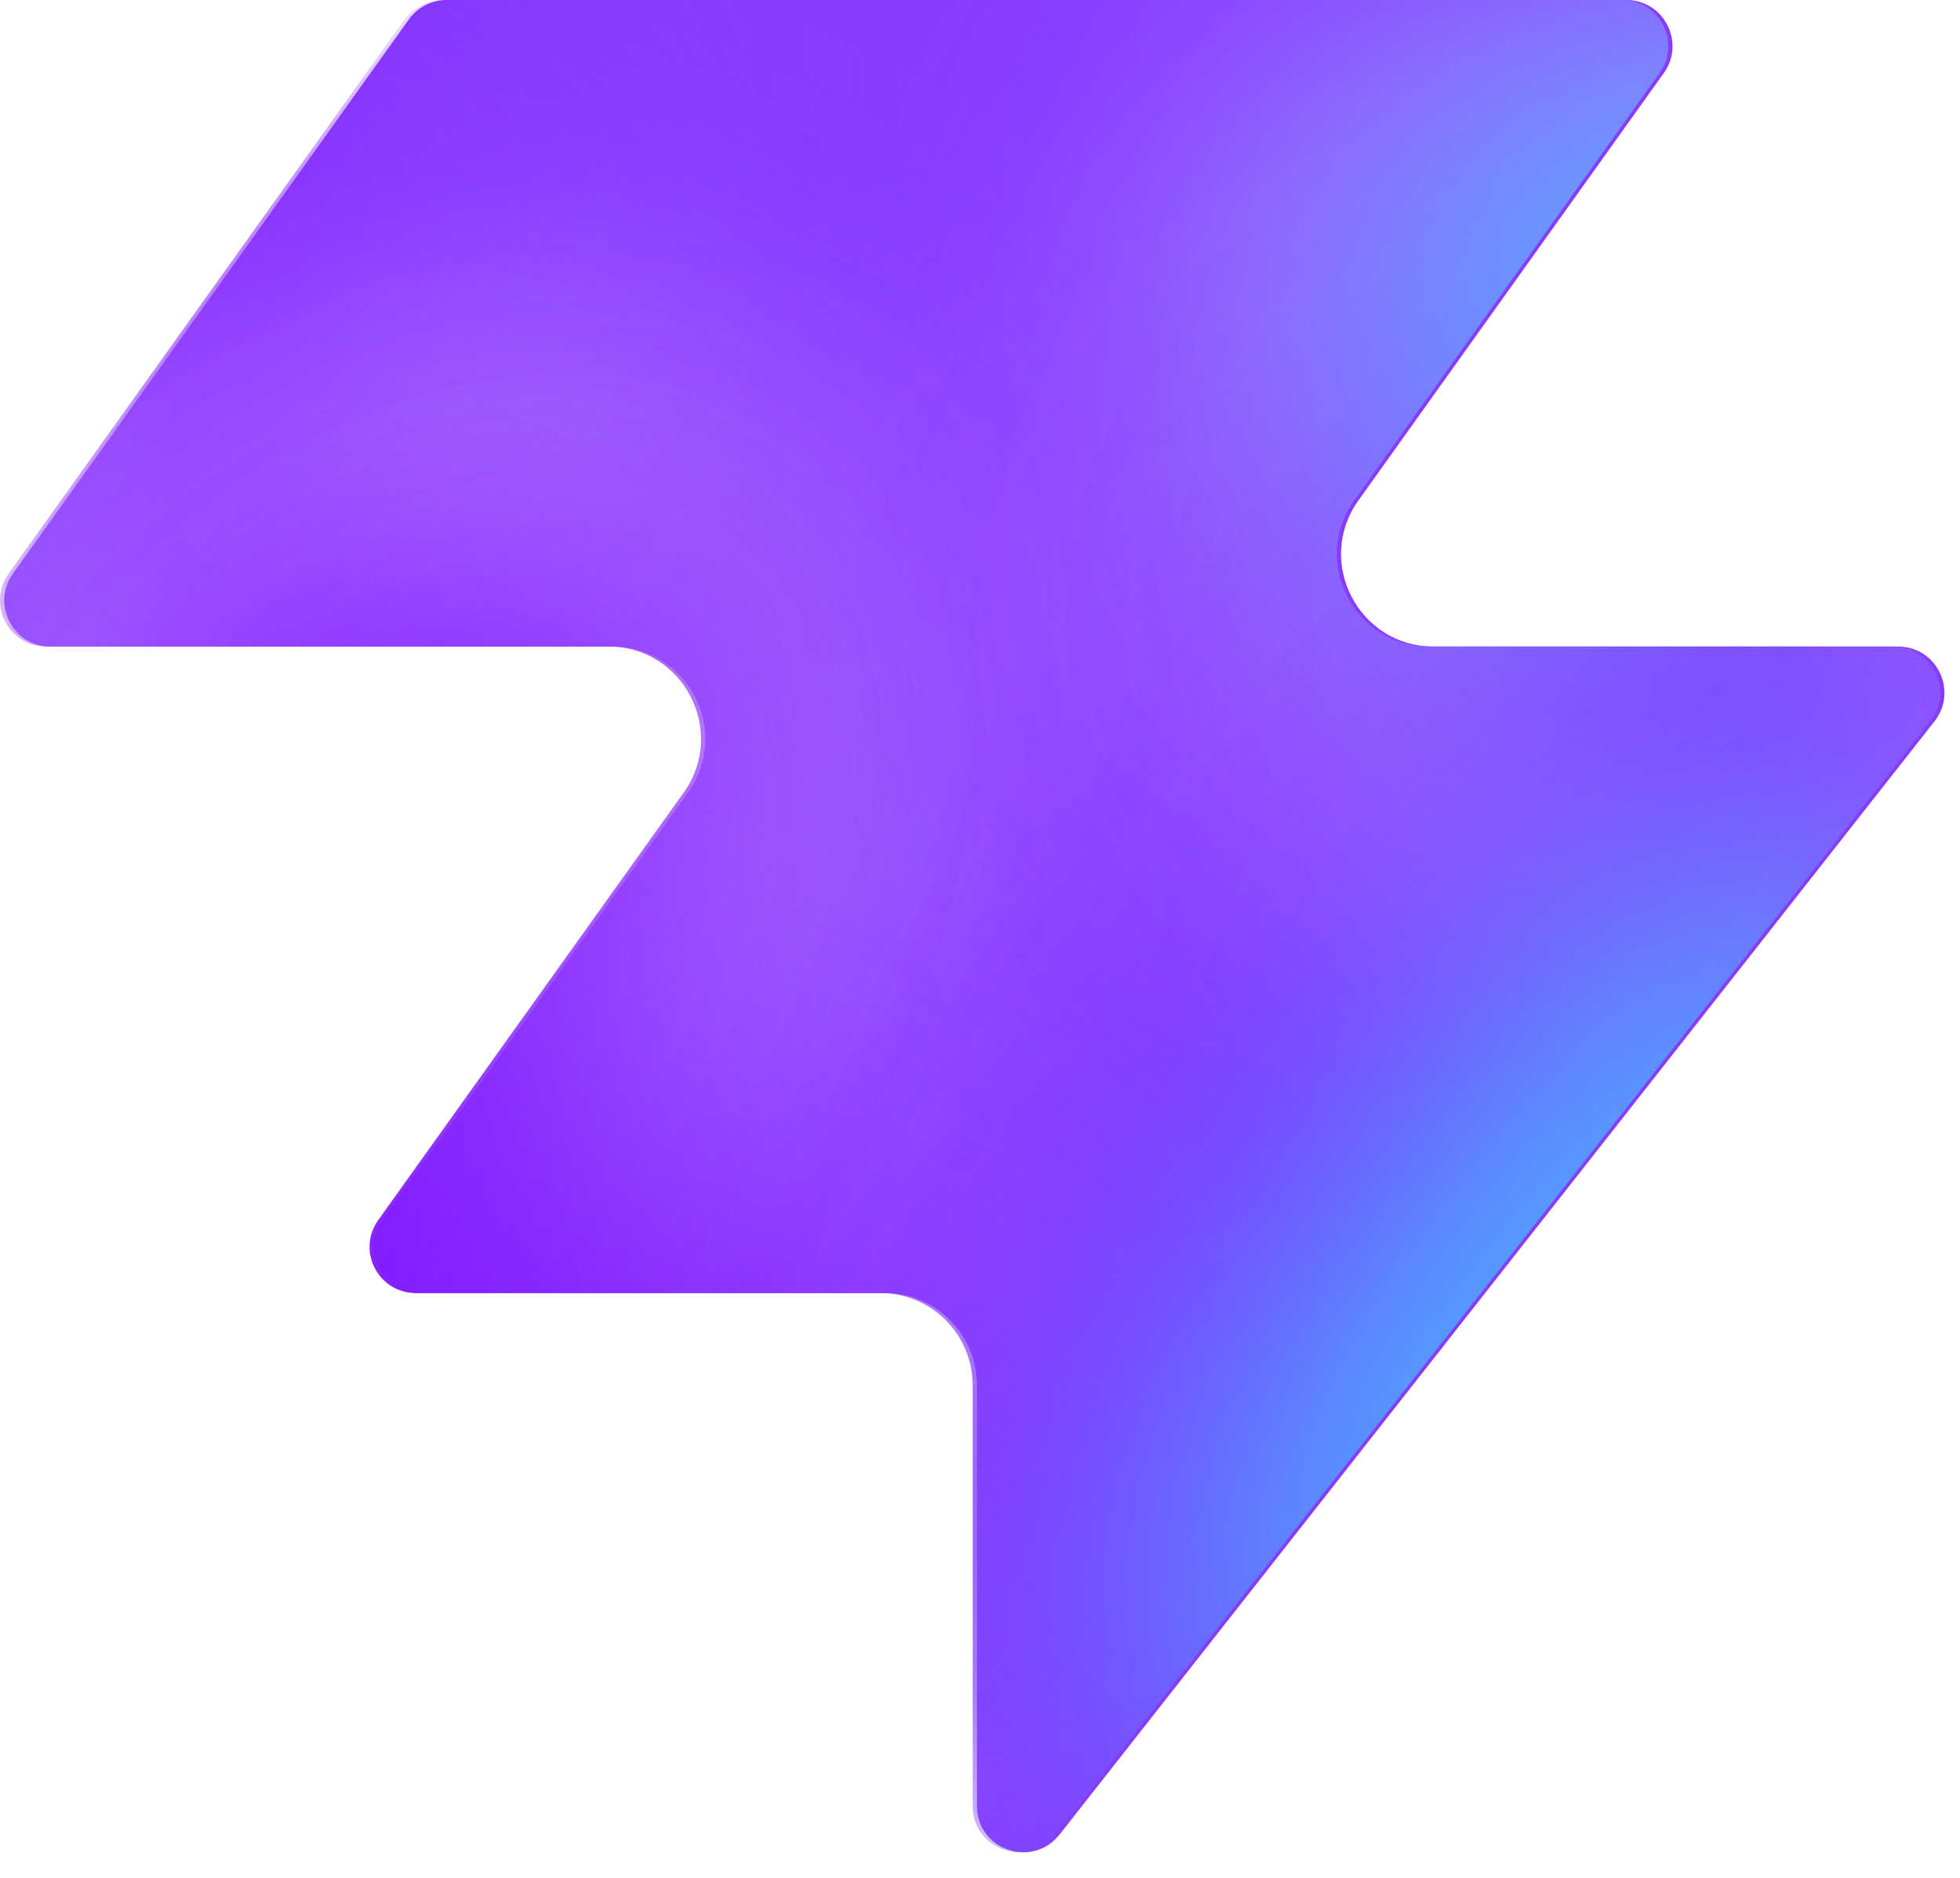
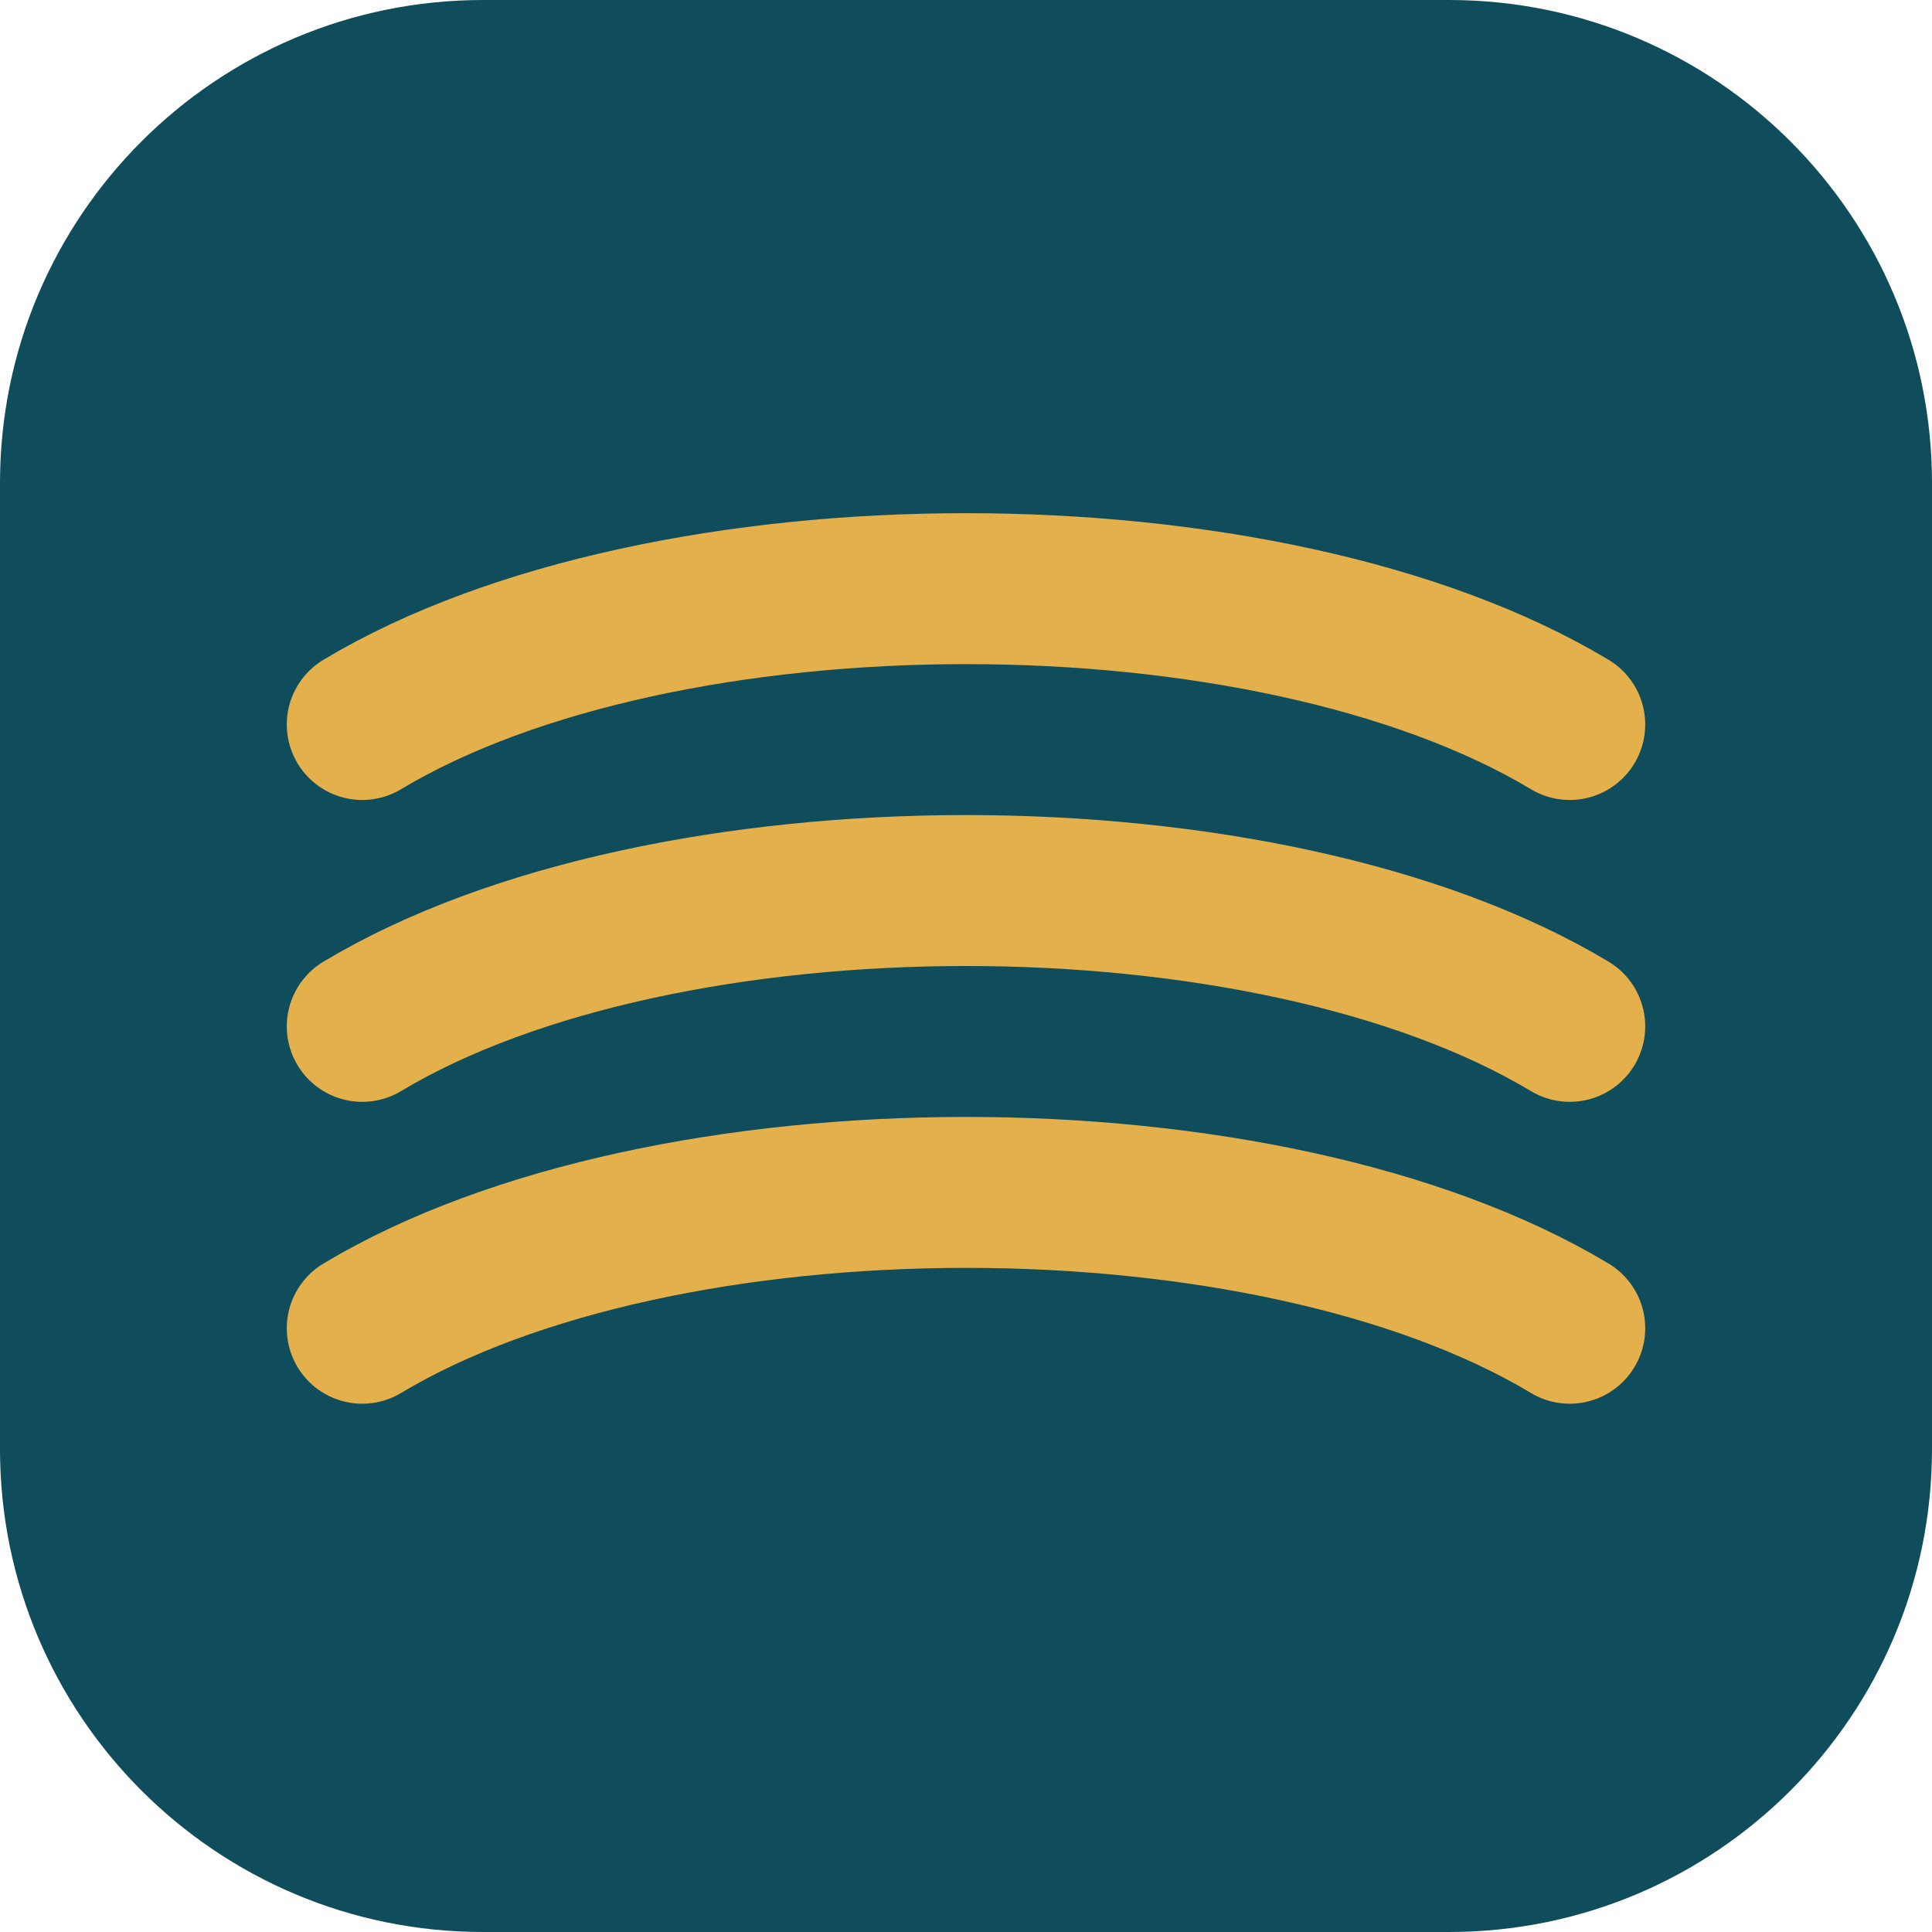
- <svg xmlns="http://www.w3.org/2000/svg" width="48" height="46" fill="none" viewBox="0 0 48 46">
-   <path fill="#863bff" d="M25.946 44.938c-.664.845-2.021.375-2.021-.698V33.937a2.26 2.26 0 0 0-2.262-2.262H10.287c-.92 0-1.456-1.04-.92-1.788l7.48-10.471c1.07-1.497 0-3.578-1.842-3.578H1.237c-.92 0-1.456-1.04-.92-1.788L10.013.474c.214-.297.556-.474.92-.474h28.894c.92 0 1.456 1.04.92 1.788l-7.48 10.471c-1.07 1.498 0 3.579 1.842 3.579h11.377c.943 0 1.473 1.088.89 1.83L25.947 44.94z" style="fill:#863bff;fill:color(display-p3 .525 .23 1);fill-opacity:1" />
-   <mask id="a" width="48" height="46" x="0" y="0" maskUnits="userSpaceOnUse" style="mask-type:alpha">
-     <path fill="#000" d="M25.842 44.938c-.664.844-2.021.375-2.021-.698V33.937a2.26 2.26 0 0 0-2.262-2.262H10.183c-.92 0-1.456-1.04-.92-1.788l7.48-10.471c1.07-1.498 0-3.579-1.842-3.579H1.133c-.92 0-1.456-1.04-.92-1.787L9.91.473c.214-.297.556-.474.92-.474h28.894c.92 0 1.456 1.04.92 1.788l-7.48 10.471c-1.07 1.498 0 3.578 1.842 3.578h11.377c.943 0 1.473 1.088.89 1.832L25.843 44.94z" style="fill:#000;fill-opacity:1" />
-   </mask>
-   <g mask="url(#a)">
-     <g filter="url(#b)">
-       <ellipse cx="5.508" cy="14.704" fill="#ede6ff" rx="5.508" ry="14.704" style="fill:#ede6ff;fill:color(display-p3 .927 .903 1);fill-opacity:1" transform="matrix(.00324 1 1 -.00324 -4.47 31.516)" />
-     </g>
-     <g filter="url(#c)">
-       <ellipse cx="10.399" cy="29.851" fill="#ede6ff" rx="10.399" ry="29.851" style="fill:#ede6ff;fill:color(display-p3 .927 .903 1);fill-opacity:1" transform="matrix(.00324 1 1 -.00324 -39.328 7.883)" />
-     </g>
-     <g filter="url(#d)">
-       <ellipse cx="5.508" cy="30.487" fill="#7e14ff" rx="5.508" ry="30.487" style="fill:#7e14ff;fill:color(display-p3 .492 .077 1);fill-opacity:1" transform="rotate(89.814 -25.913 -14.639)scale(1 -1)" />
-     </g>
-     <g filter="url(#e)">
-       <ellipse cx="5.508" cy="30.599" fill="#7e14ff" rx="5.508" ry="30.599" style="fill:#7e14ff;fill:color(display-p3 .492 .077 1);fill-opacity:1" transform="rotate(89.814 -32.644 -3.334)scale(1 -1)" />
-     </g>
-     <g filter="url(#f)">
-       <ellipse cx="5.508" cy="30.599" fill="#7e14ff" rx="5.508" ry="30.599" style="fill:#7e14ff;fill:color(display-p3 .492 .077 1);fill-opacity:1" transform="matrix(.00324 1 1 -.00324 -34.34 30.47)" />
-     </g>
-     <g filter="url(#g)">
-       <ellipse cx="14.072" cy="22.078" fill="#ede6ff" rx="14.072" ry="22.078" style="fill:#ede6ff;fill:color(display-p3 .927 .903 1);fill-opacity:1" transform="rotate(93.35 24.506 48.493)scale(-1 1)" />
-     </g>
-     <g filter="url(#h)">
-       <ellipse cx="3.47" cy="21.501" fill="#7e14ff" rx="3.47" ry="21.501" style="fill:#7e14ff;fill:color(display-p3 .492 .077 1);fill-opacity:1" transform="rotate(89.009 28.708 47.59)scale(-1 1)" />
-     </g>
-     <g filter="url(#i)">
-       <ellipse cx="3.47" cy="21.501" fill="#7e14ff" rx="3.47" ry="21.501" style="fill:#7e14ff;fill:color(display-p3 .492 .077 1);fill-opacity:1" transform="rotate(89.009 28.708 47.59)scale(-1 1)" />
-     </g>
-     <g filter="url(#j)">
-       <ellipse cx=".387" cy="8.972" fill="#7e14ff" rx="4.407" ry="29.108" style="fill:#7e14ff;fill:color(display-p3 .492 .077 1);fill-opacity:1" transform="rotate(39.51 .387 8.972)" />
-     </g>
-     <g filter="url(#k)">
-       <ellipse cx="47.523" cy="-6.092" fill="#7e14ff" rx="4.407" ry="29.108" style="fill:#7e14ff;fill:color(display-p3 .492 .077 1);fill-opacity:1" transform="rotate(37.892 47.523 -6.092)" />
-     </g>
-     <g filter="url(#l)">
-       <ellipse cx="41.412" cy="6.333" fill="#47bfff" rx="5.971" ry="9.665" style="fill:#47bfff;fill:color(display-p3 .28 .748 1);fill-opacity:1" transform="rotate(37.892 41.412 6.333)" />
-     </g>
-     <g filter="url(#m)">
-       <ellipse cx="-1.879" cy="38.332" fill="#7e14ff" rx="4.407" ry="29.108" style="fill:#7e14ff;fill:color(display-p3 .492 .077 1);fill-opacity:1" transform="rotate(37.892 -1.88 38.332)" />
-     </g>
-     <g filter="url(#n)">
-       <ellipse cx="-1.879" cy="38.332" fill="#7e14ff" rx="4.407" ry="29.108" style="fill:#7e14ff;fill:color(display-p3 .492 .077 1);fill-opacity:1" transform="rotate(37.892 -1.88 38.332)" />
-     </g>
-     <g filter="url(#o)">
-       <ellipse cx="35.651" cy="29.907" fill="#7e14ff" rx="4.407" ry="29.108" style="fill:#7e14ff;fill:color(display-p3 .492 .077 1);fill-opacity:1" transform="rotate(37.892 35.651 29.907)" />
-     </g>
-     <g filter="url(#p)">
-       <ellipse cx="38.418" cy="32.4" fill="#47bfff" rx="5.971" ry="15.297" style="fill:#47bfff;fill:color(display-p3 .28 .748 1);fill-opacity:1" transform="rotate(37.892 38.418 32.4)" />
-     </g>
-   </g>
-   <defs>
-     <filter id="b" width="60.045" height="41.654" x="-19.77" y="16.149" color-interpolation-filters="sRGB" filterUnits="userSpaceOnUse">
-       <feFlood flood-opacity="0" result="BackgroundImageFix" />
-       <feBlend in="SourceGraphic" in2="BackgroundImageFix" result="shape" />
-       <feGaussianBlur result="effect1_foregroundBlur_2002_17158" stdDeviation="7.659" />
-     </filter>
-     <filter id="c" width="90.34" height="51.437" x="-54.613" y="-7.533" color-interpolation-filters="sRGB" filterUnits="userSpaceOnUse">
-       <feFlood flood-opacity="0" result="BackgroundImageFix" />
-       <feBlend in="SourceGraphic" in2="BackgroundImageFix" result="shape" />
-       <feGaussianBlur result="effect1_foregroundBlur_2002_17158" stdDeviation="7.659" />
-     </filter>
-     <filter id="d" width="79.355" height="29.4" x="-49.64" y="2.03" color-interpolation-filters="sRGB" filterUnits="userSpaceOnUse">
-       <feFlood flood-opacity="0" result="BackgroundImageFix" />
-       <feBlend in="SourceGraphic" in2="BackgroundImageFix" result="shape" />
-       <feGaussianBlur result="effect1_foregroundBlur_2002_17158" stdDeviation="4.596" />
-     </filter>
-     <filter id="e" width="79.579" height="29.4" x="-45.045" y="20.029" color-interpolation-filters="sRGB" filterUnits="userSpaceOnUse">
-       <feFlood flood-opacity="0" result="BackgroundImageFix" />
-       <feBlend in="SourceGraphic" in2="BackgroundImageFix" result="shape" />
-       <feGaussianBlur result="effect1_foregroundBlur_2002_17158" stdDeviation="4.596" />
-     </filter>
-     <filter id="f" width="79.579" height="29.4" x="-43.513" y="21.178" color-interpolation-filters="sRGB" filterUnits="userSpaceOnUse">
-       <feFlood flood-opacity="0" result="BackgroundImageFix" />
-       <feBlend in="SourceGraphic" in2="BackgroundImageFix" result="shape" />
-       <feGaussianBlur result="effect1_foregroundBlur_2002_17158" stdDeviation="4.596" />
-     </filter>
-     <filter id="g" width="74.749" height="58.852" x="15.756" y="-17.901" color-interpolation-filters="sRGB" filterUnits="userSpaceOnUse">
-       <feFlood flood-opacity="0" result="BackgroundImageFix" />
-       <feBlend in="SourceGraphic" in2="BackgroundImageFix" result="shape" />
-       <feGaussianBlur result="effect1_foregroundBlur_2002_17158" stdDeviation="7.659" />
-     </filter>
-     <filter id="h" width="61.377" height="25.362" x="23.548" y="2.284" color-interpolation-filters="sRGB" filterUnits="userSpaceOnUse">
-       <feFlood flood-opacity="0" result="BackgroundImageFix" />
-       <feBlend in="SourceGraphic" in2="BackgroundImageFix" result="shape" />
-       <feGaussianBlur result="effect1_foregroundBlur_2002_17158" stdDeviation="4.596" />
-     </filter>
-     <filter id="i" width="61.377" height="25.362" x="23.548" y="2.284" color-interpolation-filters="sRGB" filterUnits="userSpaceOnUse">
-       <feFlood flood-opacity="0" result="BackgroundImageFix" />
-       <feBlend in="SourceGraphic" in2="BackgroundImageFix" result="shape" />
-       <feGaussianBlur result="effect1_foregroundBlur_2002_17158" stdDeviation="4.596" />
-     </filter>
-     <filter id="j" width="56.045" height="63.649" x="-27.636" y="-22.853" color-interpolation-filters="sRGB" filterUnits="userSpaceOnUse">
-       <feFlood flood-opacity="0" result="BackgroundImageFix" />
-       <feBlend in="SourceGraphic" in2="BackgroundImageFix" result="shape" />
-       <feGaussianBlur result="effect1_foregroundBlur_2002_17158" stdDeviation="4.596" />
-     </filter>
-     <filter id="k" width="54.814" height="64.646" x="20.116" y="-38.415" color-interpolation-filters="sRGB" filterUnits="userSpaceOnUse">
-       <feFlood flood-opacity="0" result="BackgroundImageFix" />
-       <feBlend in="SourceGraphic" in2="BackgroundImageFix" result="shape" />
-       <feGaussianBlur result="effect1_foregroundBlur_2002_17158" stdDeviation="4.596" />
-     </filter>
-     <filter id="l" width="33.541" height="35.313" x="24.641" y="-11.323" color-interpolation-filters="sRGB" filterUnits="userSpaceOnUse">
-       <feFlood flood-opacity="0" result="BackgroundImageFix" />
-       <feBlend in="SourceGraphic" in2="BackgroundImageFix" result="shape" />
-       <feGaussianBlur result="effect1_foregroundBlur_2002_17158" stdDeviation="4.596" />
-     </filter>
-     <filter id="m" width="54.814" height="64.646" x="-29.286" y="6.009" color-interpolation-filters="sRGB" filterUnits="userSpaceOnUse">
-       <feFlood flood-opacity="0" result="BackgroundImageFix" />
-       <feBlend in="SourceGraphic" in2="BackgroundImageFix" result="shape" />
-       <feGaussianBlur result="effect1_foregroundBlur_2002_17158" stdDeviation="4.596" />
-     </filter>
-     <filter id="n" width="54.814" height="64.646" x="-29.286" y="6.009" color-interpolation-filters="sRGB" filterUnits="userSpaceOnUse">
-       <feFlood flood-opacity="0" result="BackgroundImageFix" />
-       <feBlend in="SourceGraphic" in2="BackgroundImageFix" result="shape" />
-       <feGaussianBlur result="effect1_foregroundBlur_2002_17158" stdDeviation="4.596" />
-     </filter>
-     <filter id="o" width="54.814" height="64.646" x="8.244" y="-2.416" color-interpolation-filters="sRGB" filterUnits="userSpaceOnUse">
-       <feFlood flood-opacity="0" result="BackgroundImageFix" />
-       <feBlend in="SourceGraphic" in2="BackgroundImageFix" result="shape" />
-       <feGaussianBlur result="effect1_foregroundBlur_2002_17158" stdDeviation="4.596" />
-     </filter>
-     <filter id="p" width="39.409" height="43.623" x="18.713" y="10.588" color-interpolation-filters="sRGB" filterUnits="userSpaceOnUse">
-       <feFlood flood-opacity="0" result="BackgroundImageFix" />
-       <feBlend in="SourceGraphic" in2="BackgroundImageFix" result="shape" />
-       <feGaussianBlur result="effect1_foregroundBlur_2002_17158" stdDeviation="4.596" />
-     </filter>
-   </defs>
+ <svg xmlns="http://www.w3.org/2000/svg" viewBox="0 0 64 64">
+   <rect width="64" height="64" rx="16" fill="#0f4c5c" />
+   <path d="M12 44c10-6 30-6 40 0M12 34c10-6 30-6 40 0M12 24c10-6 30-6 40 0" fill="none" stroke="#e3b04b" stroke-width="5" stroke-linecap="round" />
</svg>
